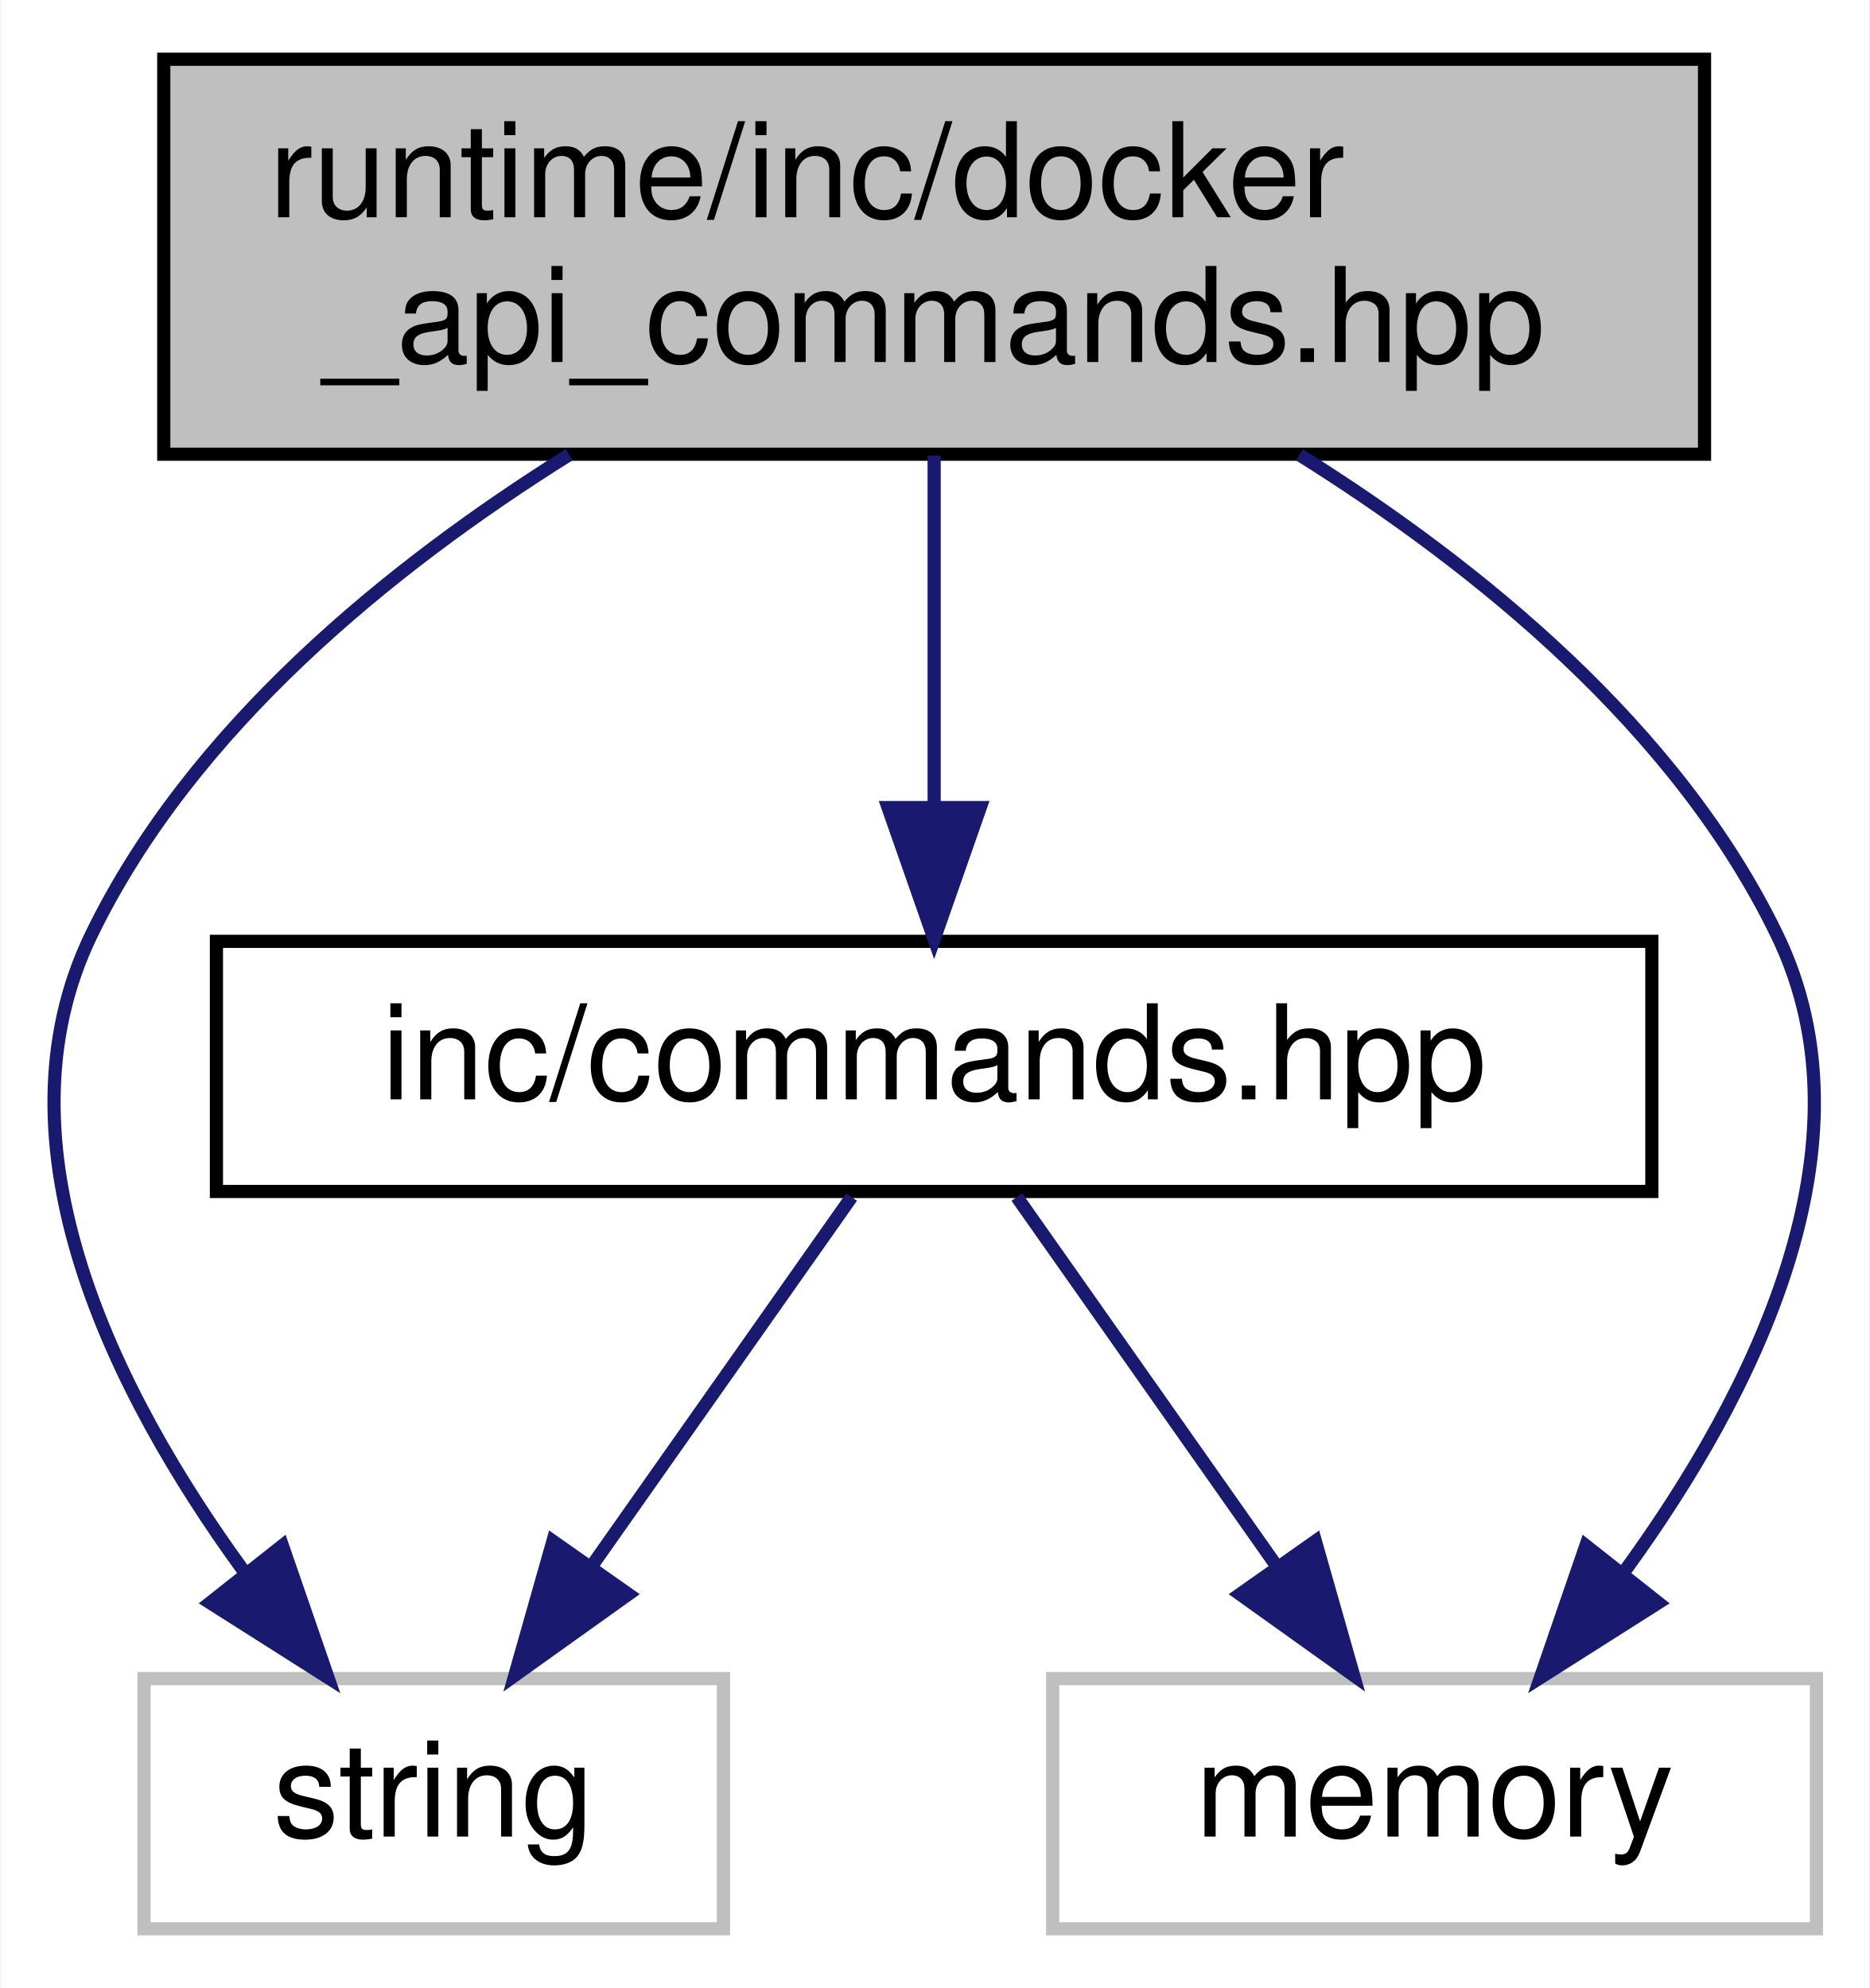
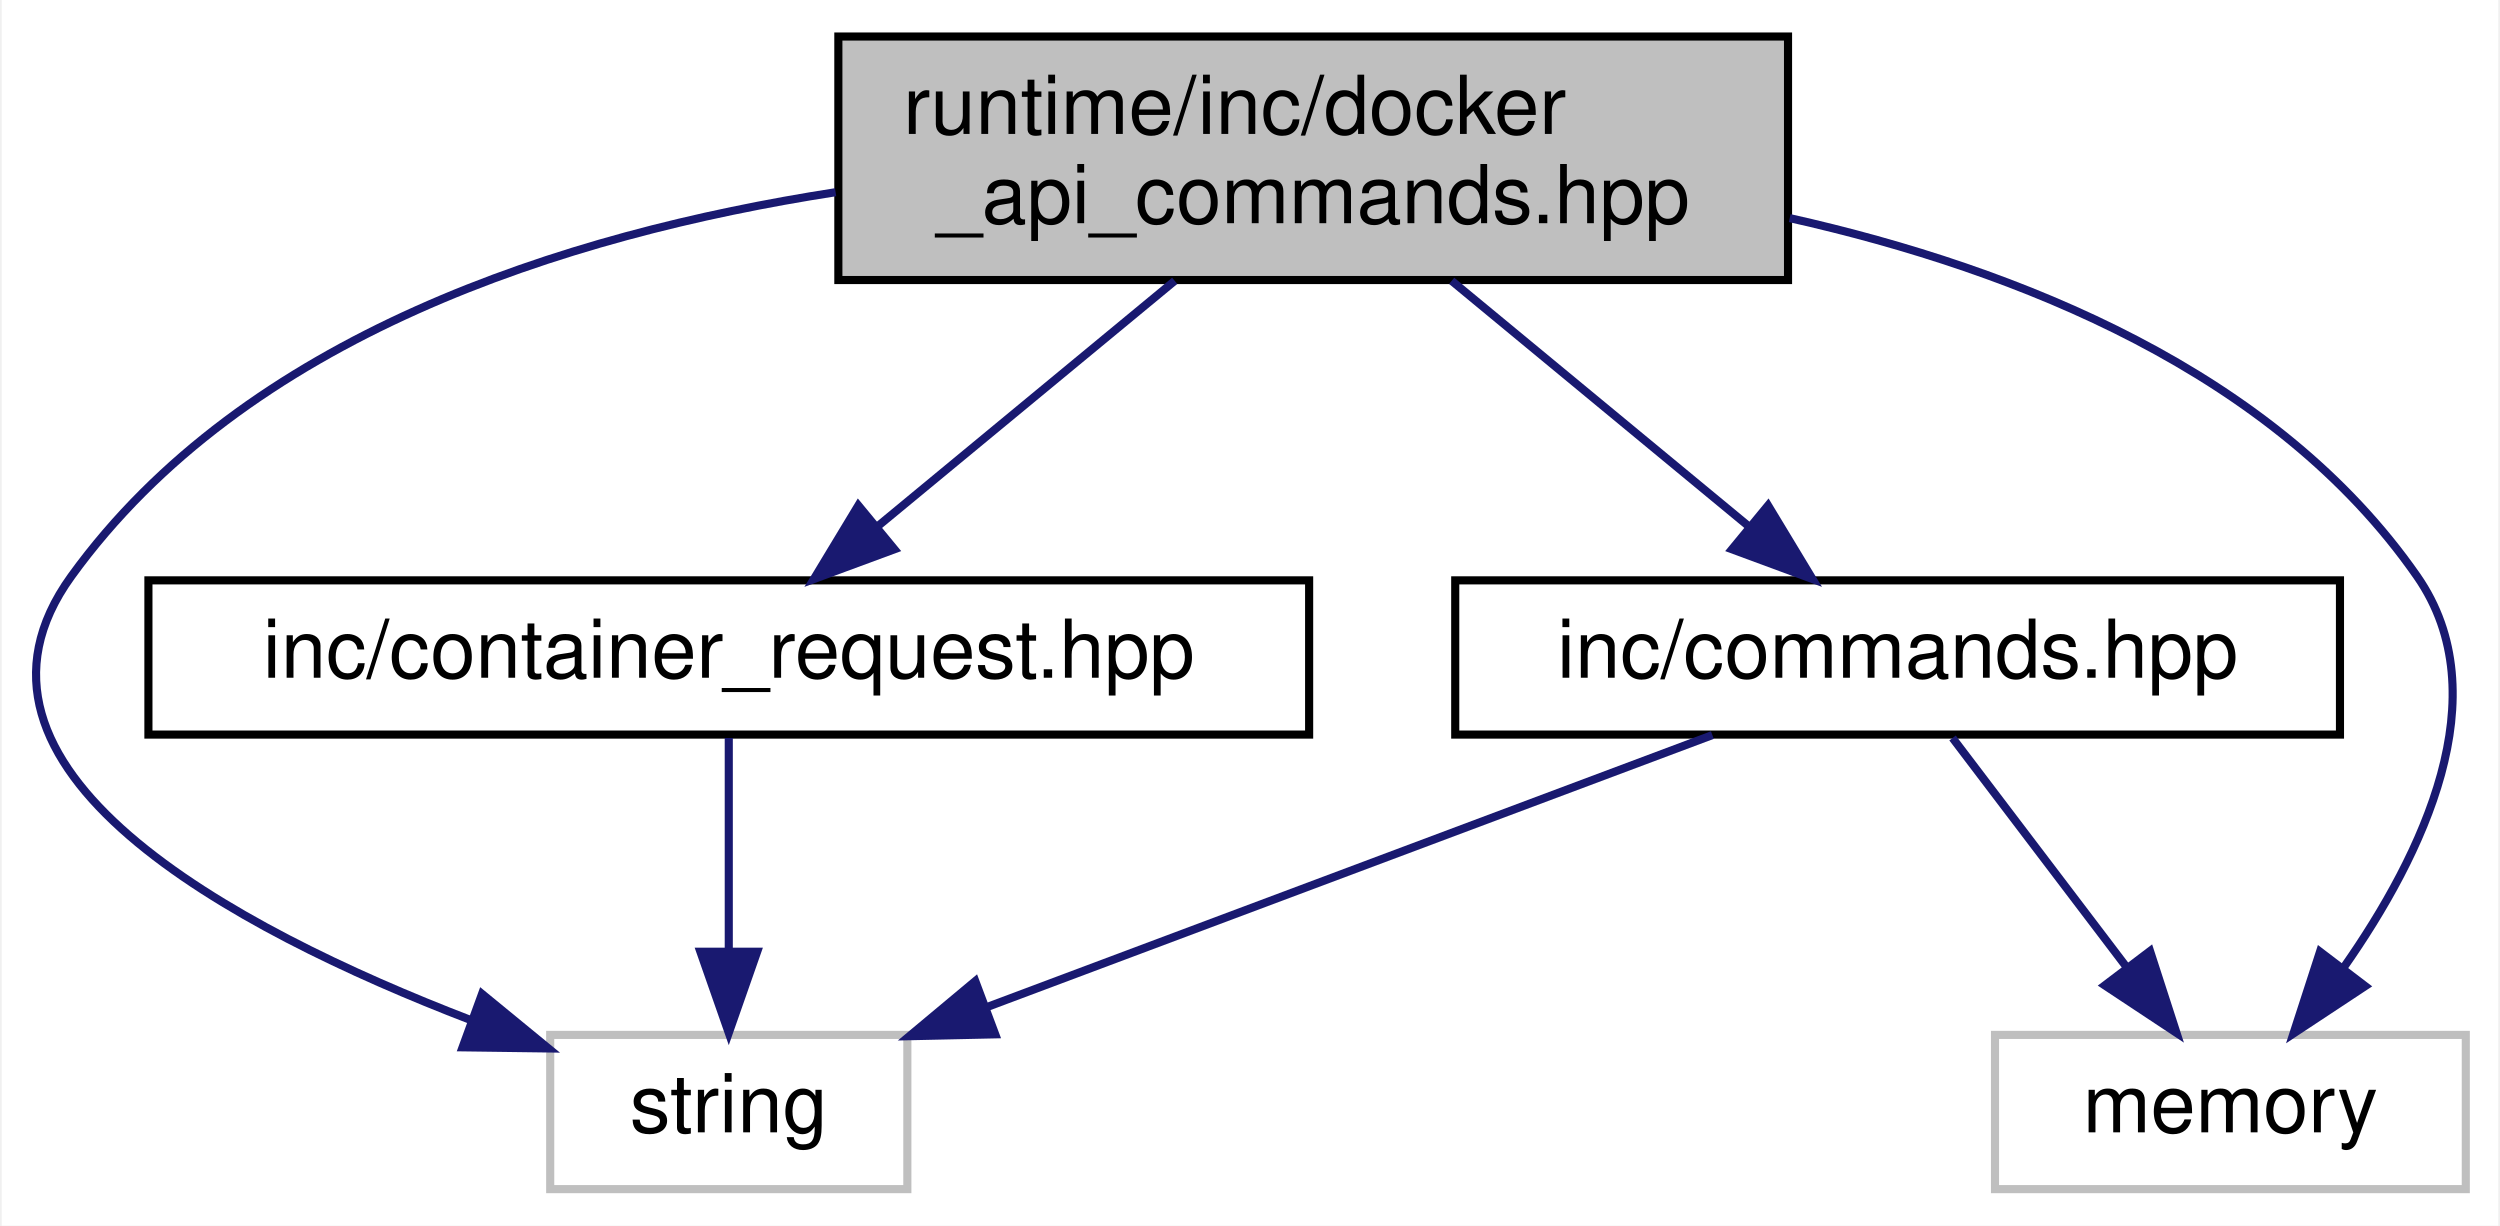
- <svg xmlns="http://www.w3.org/2000/svg" xmlns:xlink="http://www.w3.org/1999/xlink" width="142pt" height="151pt" viewBox="0.00 0.00 141.87 151.00">
+ <svg xmlns="http://www.w3.org/2000/svg" xmlns:xlink="http://www.w3.org/1999/xlink" width="308pt" height="151pt" viewBox="0.00 0.00 307.57 151.00">
  <g id="graph0" class="graph" transform="scale(1 1) rotate(0) translate(4 147)">
-     <polygon fill="white" stroke="transparent" points="-4,4 -4,-147 137.87,-147 137.87,4 -4,4" />
+     <polygon fill="white" stroke="transparent" points="-4,4 -4,-147 303.57,-147 303.57,4 -4,4" />
    <g id="node1" class="node">
      <g id="a_node1">
        <a xlink:title="Declares command classes for managing containers via the Docker HTTP API over a Unix socket.">
-           <polygon fill="#bfbfbf" stroke="black" points="8.37,-112.5 8.37,-142.5 125.37,-142.5 125.37,-112.5 8.37,-112.5" />
-           <text text-anchor="start" x="16.37" y="-130.5" font-family="Helvetica,sans-Serif" font-size="10.00">runtime/inc/docker</text>
-           <text text-anchor="middle" x="66.87" y="-119.5" font-family="Helvetica,sans-Serif" font-size="10.00">_api_commands.hpp</text>
+           <polygon fill="#bfbfbf" stroke="black" points="99.07,-112.5 99.07,-142.5 216.07,-142.5 216.07,-112.5 99.07,-112.5" />
+           <text text-anchor="start" x="107.07" y="-130.5" font-family="Helvetica,sans-Serif" font-size="10.00">runtime/inc/docker</text>
+           <text text-anchor="middle" x="157.57" y="-119.5" font-family="Helvetica,sans-Serif" font-size="10.00">_api_commands.hpp</text>
        </a>
      </g>
    </g>
    <g id="node2" class="node">
      <g id="a_node2">
        <a xlink:title=" ">
-           <polygon fill="white" stroke="#bfbfbf" points="6.87,-0.5 6.87,-19.5 50.87,-19.5 50.87,-0.5 6.87,-0.5" />
-           <text text-anchor="middle" x="28.87" y="-7.5" font-family="Helvetica,sans-Serif" font-size="10.00">string</text>
+           <polygon fill="white" stroke="#bfbfbf" points="63.57,-0.5 63.57,-19.5 107.57,-19.5 107.57,-0.5 63.57,-0.5" />
+           <text text-anchor="middle" x="85.57" y="-7.5" font-family="Helvetica,sans-Serif" font-size="10.00">string</text>
        </a>
      </g>
    </g>
    <g id="edge1" class="edge">
-       <path fill="none" stroke="midnightblue" d="M39.15,-112.46C25.54,-103.94 10.47,-91.67 2.87,-76 -4.88,-60.01 4.71,-41.07 14.36,-27.78" />
-       <polygon fill="midnightblue" stroke="midnightblue" points="17.38,-29.6 20.84,-19.58 11.89,-25.26 17.38,-29.6" />
+       <path fill="none" stroke="midnightblue" d="M98.73,-123.32C65.3,-118.13 25.96,-105.58 4.57,-76 -12.51,-52.37 24.31,-32.66 53.75,-21.34" />
+       <polygon fill="midnightblue" stroke="midnightblue" points="55.17,-24.55 63.36,-17.83 52.77,-17.97 55.17,-24.55" />
    </g>
    <g id="node3" class="node">
      <g id="a_node3">
        <a xlink:title=" ">
-           <polygon fill="white" stroke="#bfbfbf" points="75.87,-0.5 75.87,-19.5 133.87,-19.5 133.87,-0.5 75.87,-0.5" />
-           <text text-anchor="middle" x="104.87" y="-7.5" font-family="Helvetica,sans-Serif" font-size="10.00">memory</text>
+           <polygon fill="white" stroke="#bfbfbf" points="241.57,-0.5 241.57,-19.5 299.57,-19.5 299.57,-0.5 241.57,-0.5" />
+           <text text-anchor="middle" x="270.57" y="-7.5" font-family="Helvetica,sans-Serif" font-size="10.00">memory</text>
        </a>
      </g>
    </g>
    <g id="edge2" class="edge">
-       <path fill="none" stroke="midnightblue" d="M94.6,-112.46C108.21,-103.94 123.28,-91.67 130.87,-76 138.63,-60.01 129.04,-41.07 119.39,-27.78" />
-       <polygon fill="midnightblue" stroke="midnightblue" points="121.86,-25.26 112.91,-19.58 116.36,-29.6 121.86,-25.26" />
+       <path fill="none" stroke="midnightblue" d="M216.28,-120.13C244.58,-113.78 276.1,-101.12 293.57,-76 303.77,-61.33 294.25,-41.66 284.54,-27.82" />
+       <polygon fill="midnightblue" stroke="midnightblue" points="287.18,-25.51 278.34,-19.67 281.61,-29.75 287.18,-25.51" />
    </g>
    <g id="node4" class="node">
      <g id="a_node4">
        <a xlink:href="commands_8hpp.html" target="_top" xlink:title=" ">
-           <polygon fill="white" stroke="black" points="12.37,-56.5 12.37,-75.5 121.37,-75.5 121.37,-56.5 12.37,-56.5" />
-           <text text-anchor="middle" x="66.87" y="-63.5" font-family="Helvetica,sans-Serif" font-size="10.00">inc/commands.hpp</text>
+           <polygon fill="white" stroke="black" points="175.07,-56.5 175.07,-75.5 284.07,-75.5 284.07,-56.5 175.07,-56.5" />
+           <text text-anchor="middle" x="229.57" y="-63.5" font-family="Helvetica,sans-Serif" font-size="10.00">inc/commands.hpp</text>
        </a>
      </g>
    </g>
    <g id="edge3" class="edge">
-       <path fill="none" stroke="midnightblue" d="M66.87,-112.4C66.87,-104.47 66.87,-94.46 66.87,-85.86" />
-       <polygon fill="midnightblue" stroke="midnightblue" points="70.37,-85.66 66.87,-75.66 63.37,-85.66 70.37,-85.66" />
+       <path fill="none" stroke="midnightblue" d="M174.63,-112.4C185.63,-103.31 199.94,-91.49 211.19,-82.19" />
+       <polygon fill="midnightblue" stroke="midnightblue" points="213.61,-84.73 219.09,-75.66 209.16,-79.33 213.61,-84.73" />
+     </g>
+     <g id="node5" class="node">
+       <g id="a_node5">
+         <a xlink:href="container__request_8hpp.html" target="_top" xlink:title="Data structure for representing a container operation request.">
+           <polygon fill="white" stroke="black" points="14.07,-56.5 14.07,-75.5 157.07,-75.5 157.07,-56.5 14.07,-56.5" />
+           <text text-anchor="middle" x="85.57" y="-63.5" font-family="Helvetica,sans-Serif" font-size="10.00">inc/container_request.hpp</text>
+         </a>
+       </g>
+     </g>
+     <g id="edge6" class="edge">
+       <path fill="none" stroke="midnightblue" d="M140.51,-112.4C129.51,-103.31 115.2,-91.49 103.95,-82.19" />
+       <polygon fill="midnightblue" stroke="midnightblue" points="105.98,-79.33 96.05,-75.66 101.53,-84.73 105.98,-79.33" />
    </g>
    <g id="edge4" class="edge">
-       <path fill="none" stroke="midnightblue" d="M60.6,-56.08C55.23,-48.46 47.36,-37.26 40.79,-27.94" />
-       <polygon fill="midnightblue" stroke="midnightblue" points="43.65,-25.91 35.03,-19.75 37.92,-29.94 43.65,-25.91" />
+       <path fill="none" stroke="midnightblue" d="M206.75,-56.44C182.6,-47.39 144.29,-33.02 117.22,-22.87" />
+       <polygon fill="midnightblue" stroke="midnightblue" points="118.4,-19.57 107.81,-19.34 115.94,-26.13 118.4,-19.57" />
    </g>
    <g id="edge5" class="edge">
-       <path fill="none" stroke="midnightblue" d="M73.15,-56.08C78.52,-48.46 86.39,-37.26 92.95,-27.94" />
-       <polygon fill="midnightblue" stroke="midnightblue" points="95.82,-29.94 98.72,-19.75 90.1,-25.91 95.82,-29.94" />
+       <path fill="none" stroke="midnightblue" d="M236.34,-56.08C242.13,-48.46 250.63,-37.26 257.71,-27.94" />
+       <polygon fill="midnightblue" stroke="midnightblue" points="260.67,-29.83 263.93,-19.75 255.09,-25.6 260.67,-29.83" />
+     </g>
+     <g id="edge7" class="edge">
+       <path fill="none" stroke="midnightblue" d="M85.57,-56.08C85.57,-49.01 85.57,-38.86 85.57,-29.99" />
+       <polygon fill="midnightblue" stroke="midnightblue" points="89.07,-29.75 85.57,-19.75 82.07,-29.75 89.07,-29.75" />
    </g>
  </g>
</svg>
